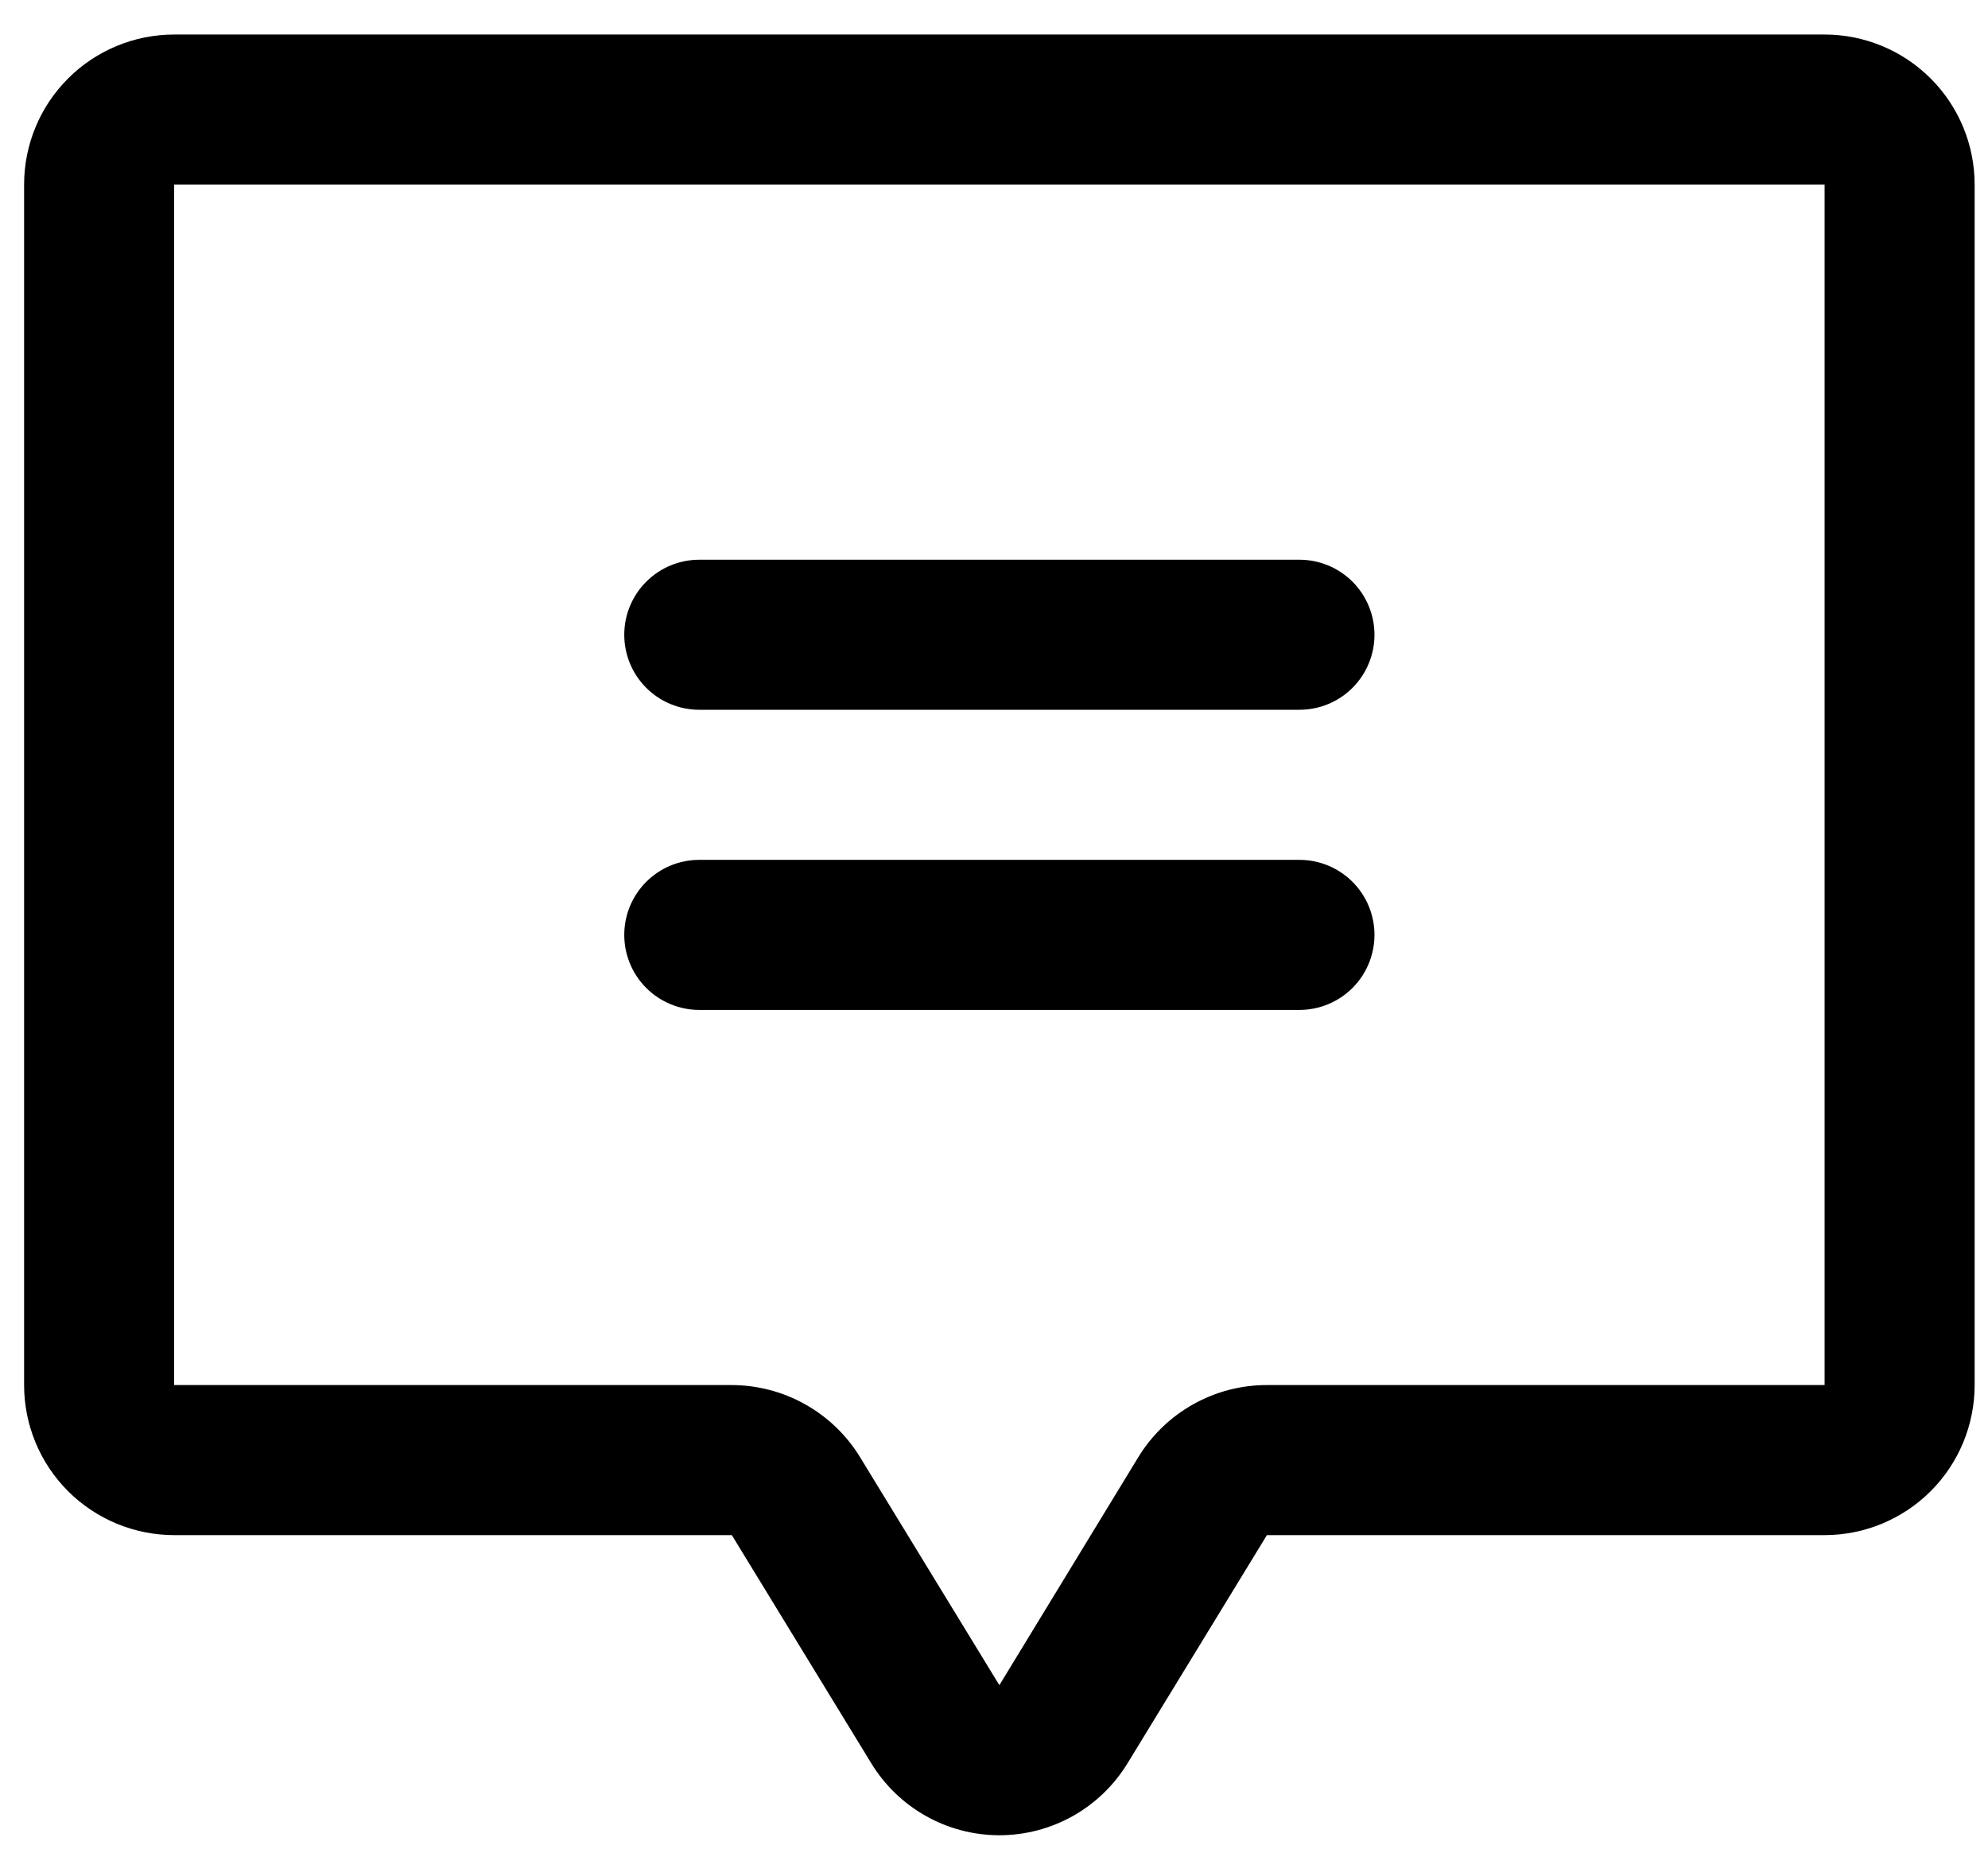
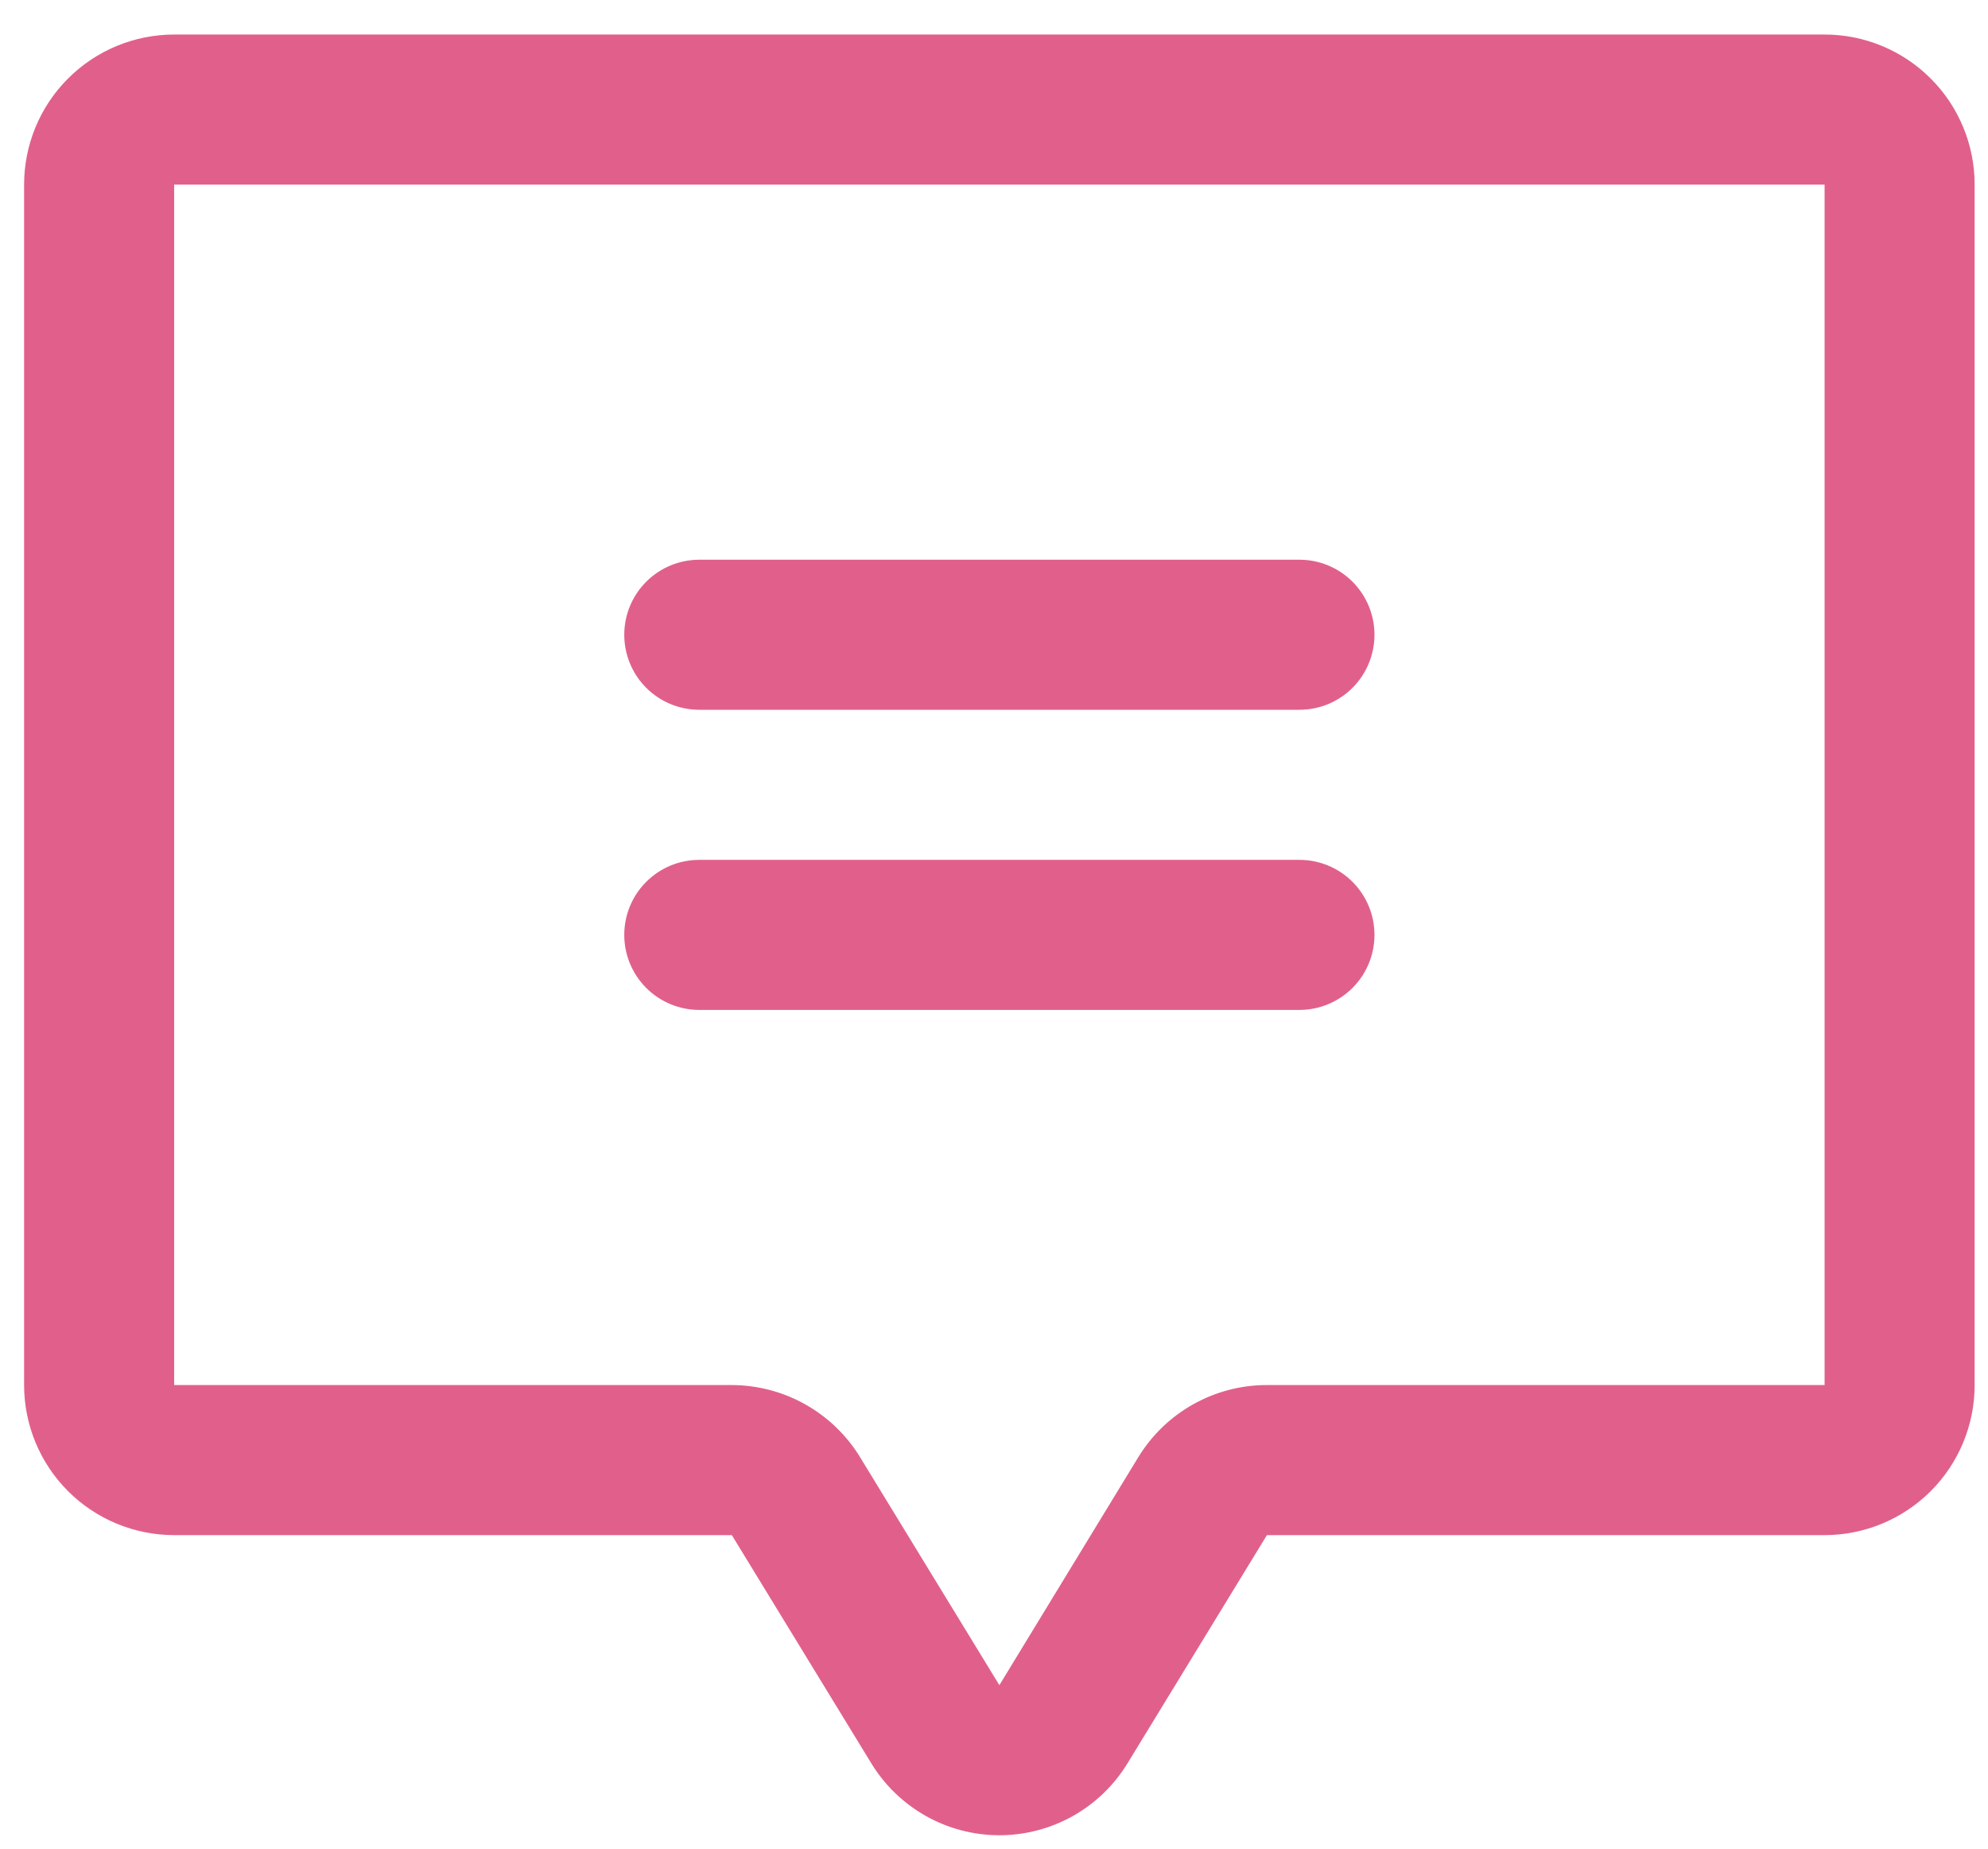
- <svg xmlns="http://www.w3.org/2000/svg" width="57" height="53" viewBox="0 0 57 53" fill="none">
-   <path d="M17.899 18.198C17.899 17.628 18.125 17.081 18.529 16.677C18.932 16.274 19.479 16.047 20.05 16.047H37.258C37.828 16.047 38.375 16.274 38.779 16.677C39.182 17.081 39.409 17.628 39.409 18.198C39.409 18.769 39.182 19.316 38.779 19.72C38.375 20.123 37.828 20.349 37.258 20.349H20.05C19.479 20.349 18.932 20.123 18.529 19.72C18.125 19.316 17.899 18.769 17.899 18.198ZM20.05 28.954H37.258C37.828 28.954 38.375 28.727 38.779 28.324C39.182 27.92 39.409 27.373 39.409 26.803C39.409 26.232 39.182 25.685 38.779 25.282C38.375 24.878 37.828 24.652 37.258 24.652H20.05C19.479 24.652 18.932 24.878 18.529 25.282C18.125 25.685 17.899 26.232 17.899 26.803C17.899 27.373 18.125 27.92 18.529 28.324C18.932 28.727 19.479 28.954 20.05 28.954ZM56.617 5.292V39.709C56.617 40.85 56.164 41.944 55.357 42.751C54.55 43.557 53.456 44.011 52.315 44.011H36.325L32.335 50.542C31.951 51.176 31.409 51.7 30.763 52.064C30.116 52.427 29.387 52.617 28.645 52.616C27.904 52.614 27.175 52.421 26.53 52.054C25.885 51.688 25.346 51.161 24.965 50.526L20.983 44.011H4.993C3.852 44.011 2.757 43.557 1.951 42.751C1.144 41.944 0.691 40.85 0.691 39.709V5.292C0.691 4.152 1.144 3.057 1.951 2.251C2.757 1.444 3.852 0.99 4.993 0.99H52.315C53.456 0.99 54.55 1.444 55.357 2.251C56.164 3.057 56.617 4.152 56.617 5.292ZM52.315 5.292H4.993V39.709H20.983C21.723 39.711 22.451 39.903 23.096 40.267C23.741 40.631 24.282 41.154 24.666 41.787L28.654 48.313L32.639 41.774C33.025 41.143 33.567 40.621 34.212 40.26C34.858 39.898 35.585 39.708 36.325 39.709H52.315V5.292Z" fill="black" />
+ <svg xmlns="http://www.w3.org/2000/svg" width="57" height="53" viewBox="0 0 57 53" fill="hsl(340 68% 63%)">
+   <path d="M17.899 18.198C17.899 17.628 18.125 17.081 18.529 16.677C18.932 16.274 19.479 16.047 20.05 16.047H37.258C37.828 16.047 38.375 16.274 38.779 16.677C39.182 17.081 39.409 17.628 39.409 18.198C39.409 18.769 39.182 19.316 38.779 19.72C38.375 20.123 37.828 20.349 37.258 20.349H20.05C19.479 20.349 18.932 20.123 18.529 19.72C18.125 19.316 17.899 18.769 17.899 18.198ZM20.05 28.954H37.258C37.828 28.954 38.375 28.727 38.779 28.324C39.182 27.92 39.409 27.373 39.409 26.803C39.409 26.232 39.182 25.685 38.779 25.282C38.375 24.878 37.828 24.652 37.258 24.652H20.05C19.479 24.652 18.932 24.878 18.529 25.282C18.125 25.685 17.899 26.232 17.899 26.803C17.899 27.373 18.125 27.92 18.529 28.324C18.932 28.727 19.479 28.954 20.05 28.954ZM56.617 5.292V39.709C56.617 40.85 56.164 41.944 55.357 42.751C54.55 43.557 53.456 44.011 52.315 44.011H36.325L32.335 50.542C31.951 51.176 31.409 51.7 30.763 52.064C30.116 52.427 29.387 52.617 28.645 52.616C27.904 52.614 27.175 52.421 26.53 52.054C25.885 51.688 25.346 51.161 24.965 50.526L20.983 44.011H4.993C3.852 44.011 2.757 43.557 1.951 42.751C1.144 41.944 0.691 40.85 0.691 39.709V5.292C0.691 4.152 1.144 3.057 1.951 2.251C2.757 1.444 3.852 0.99 4.993 0.99H52.315C53.456 0.99 54.55 1.444 55.357 2.251C56.164 3.057 56.617 4.152 56.617 5.292ZM52.315 5.292H4.993V39.709H20.983C21.723 39.711 22.451 39.903 23.096 40.267C23.741 40.631 24.282 41.154 24.666 41.787L28.654 48.313L32.639 41.774C33.025 41.143 33.567 40.621 34.212 40.26C34.858 39.898 35.585 39.708 36.325 39.709H52.315V5.292Z" />
</svg>
